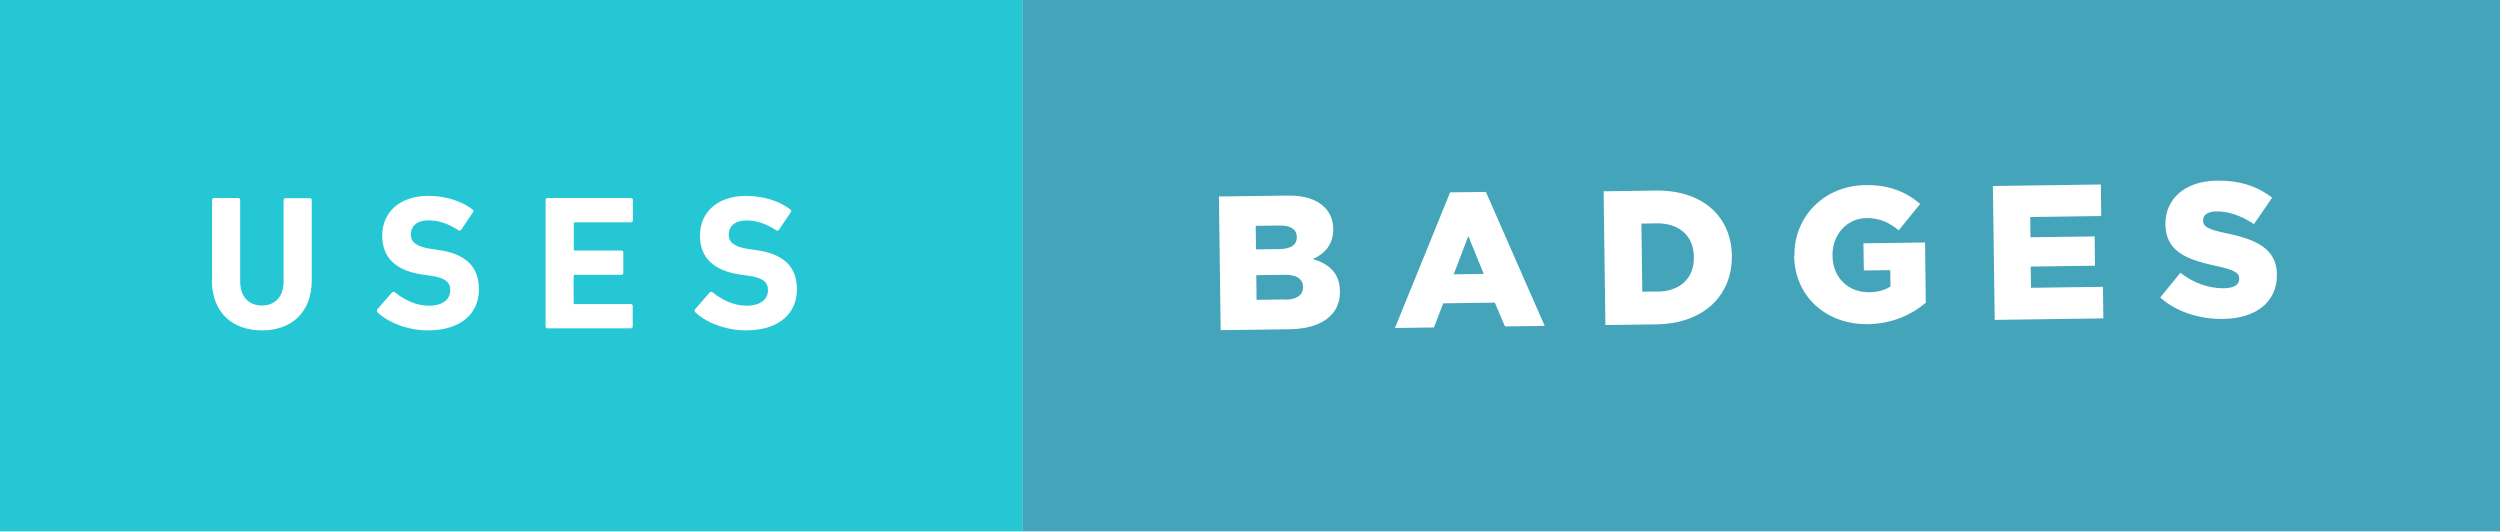
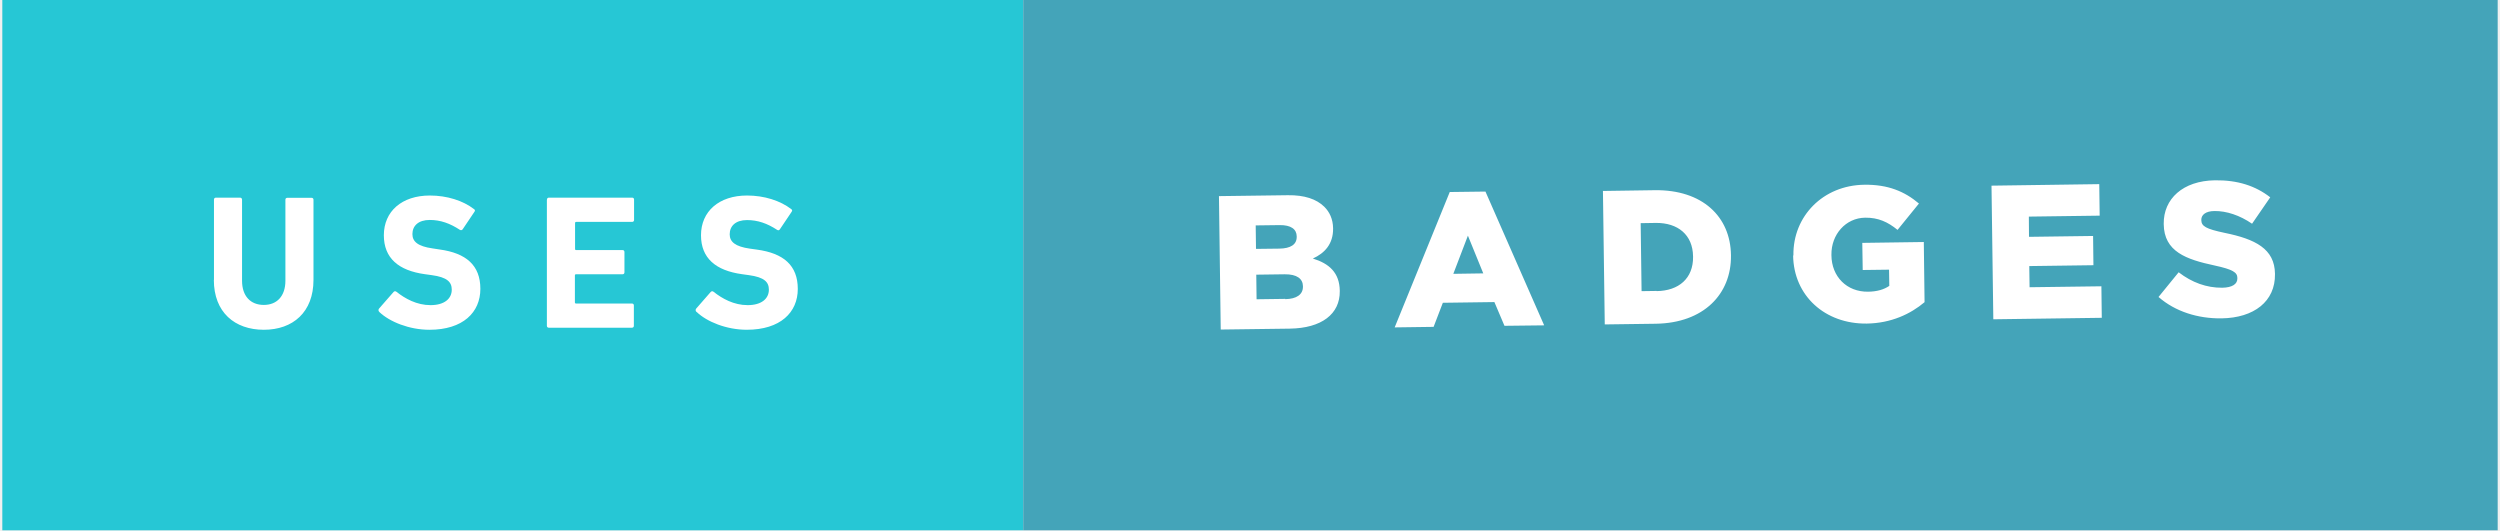
- <svg xmlns="http://www.w3.org/2000/svg" width="164.694" height="35" viewBox="-21.102 -0.124 164.694 35" enable-background="new -21.102 -0.124 164.694 35">
+ <svg xmlns="http://www.w3.org/2000/svg" width="165" height="35" viewBox="-21.102 -0.124 164.694 35" enable-background="new -21.102 -0.124 164.694 35">
  <path fill="#26C7D5" d="M-21.102-.124h67.38v35h-67.38z" />
  <path d="M-7.133 18.34v-5.293c0-.076.05-.126.126-.126h1.6c.077 0 .127.06.127.13v5.35c0 1.028.567 1.6 1.438 1.6.856 0 1.424-.572 1.424-1.6v-5.35c0-.07.05-.12.126-.12h1.6c.077 0 .127.05.127.126v5.294c0 2.13-1.36 3.29-3.276 3.29-1.93 0-3.3-1.16-3.3-3.29zm10.907 2.117c-.05-.05-.075-.14-.013-.214l.96-1.097c.05-.062.13-.062.19-.013.57.454 1.34.882 2.25.882.9 0 1.4-.416 1.4-1.02 0-.505-.3-.82-1.32-.96l-.452-.062c-1.74-.24-2.71-1.06-2.71-2.57 0-1.577 1.185-2.623 3.037-2.623 1.135 0 2.193.34 2.91.895.076.05.09.1.025.19l-.77 1.145c-.05.063-.115.076-.18.038-.655-.43-1.285-.655-1.99-.655-.757 0-1.147.39-1.147.933 0 .49.35.807 1.334.945l.455.07c1.764.24 2.696 1.05 2.696 2.6s-1.145 2.7-3.364 2.7c-1.333 0-2.63-.53-3.3-1.17zm11.072-7.41c0-.077.05-.127.126-.127h5.495c.076 0 .126.05.126.126v1.35c0 .074-.05.125-.126.125h-3.692c-.05 0-.076.03-.076.08v1.7c0 .05.02.08.07.08h3.07c.07 0 .12.05.12.13v1.34c0 .077-.05.127-.125.127h-3.07c-.05 0-.076.025-.076.075v1.778c0 .05.024.077.075.077h3.69c.077 0 .127.05.127.124v1.35c0 .073-.05.123-.125.123h-5.49c-.075 0-.126-.05-.126-.123v-8.32zm9.86 7.41c-.05-.05-.075-.14-.013-.214l.958-1.097c.06-.062.13-.062.19-.013.57.454 1.34.882 2.25.882.9 0 1.4-.416 1.4-1.02 0-.505-.3-.82-1.32-.96l-.45-.062c-1.74-.24-2.71-1.06-2.71-2.57 0-1.577 1.187-2.623 3.04-2.623 1.135 0 2.193.34 2.912.895.074.05.087.1.023.19l-.77 1.146c-.05.07-.11.08-.175.04-.654-.43-1.284-.65-1.99-.65-.756 0-1.146.39-1.146.94 0 .49.356.808 1.34.946l.454.063c1.768.24 2.7 1.046 2.7 2.596S30.25 21.64 28.03 21.64c-1.334 0-2.63-.527-3.3-1.17z" fill="#fff" />
  <path fill="#44A4B9" d="M46.278-.124h97.314v35H46.278z" />
  <path d="M59.214 12.82l4.525-.06c1.1-.015 1.89.252 2.41.762.35.348.57.812.58 1.417v.02c.012 1.02-.56 1.63-1.336 1.98 1.072.33 1.762.93 1.777 2.13v.02c.02 1.512-1.2 2.45-3.307 2.477l-4.55.06-.117-8.82zm3.966 3.465c.742-.01 1.156-.268 1.148-.785v-.025c-.006-.48-.39-.75-1.12-.742l-1.587.02.02 1.55 1.54-.018zm.397 3.334c.744-.01 1.17-.31 1.162-.83v-.03c-.01-.48-.39-.79-1.21-.78l-1.87.025.02 1.624 1.89-.026zm10.85-7.07l2.358-.03 3.875 8.83-2.62.03-.665-1.566-3.402.046-.61 1.59-2.57.035 3.635-8.934zm2.218 5.38l-1.018-2.5-.963 2.52 1.98-.03zm7.91-5.45l3.404-.05c3.15-.04 5 1.75 5.03 4.29v.02c.03 2.546-1.8 4.46-4.97 4.504l-3.36.045-.12-8.82zm3.53 6.61c1.462-.02 2.42-.84 2.403-2.27l-.002-.03c-.018-1.41-.998-2.217-2.46-2.2l-.997.016.06 4.487.99-.014zm9.025-2.34v-.03c-.035-2.57 1.955-4.62 4.69-4.65 1.55-.02 2.65.44 3.595 1.24l-1.412 1.74c-.637-.52-1.27-.817-2.14-.806-1.274.017-2.243 1.102-2.224 2.45v.025c.01 1.42 1.02 2.43 2.42 2.41.59-.007 1.04-.14 1.4-.384l-.017-1.07-1.738.022-.028-1.79 4.06-.057.05 3.97c-.922.78-2.21 1.39-3.812 1.413-2.75.036-4.83-1.827-4.863-4.5zm13.092-4.62l7.094-.1.027 2.08-4.674.063.01 1.335 4.23-.057.022 1.93-4.234.057.02 1.397 4.74-.063.025 2.08-7.158.098-.12-8.82zm10.994 7.362l1.34-1.645c.88.68 1.854 1.03 2.875 1.02.66-.01 1.01-.24 1-.62v-.025c0-.363-.29-.56-1.5-.822-1.88-.403-3.34-.914-3.36-2.73v-.023c-.02-1.64 1.26-2.84 3.38-2.87 1.5-.02 2.68.367 3.65 1.123l-1.2 1.743c-.81-.557-1.693-.848-2.48-.838-.59.004-.873.26-.87.58v.02c.007.406.31.58 1.536.84 2.036.415 3.306 1.053 3.327 2.704v.02c.025 1.8-1.385 2.89-3.53 2.92-1.56.02-3.055-.45-4.15-1.407z" fill="#fff" />
</svg>
